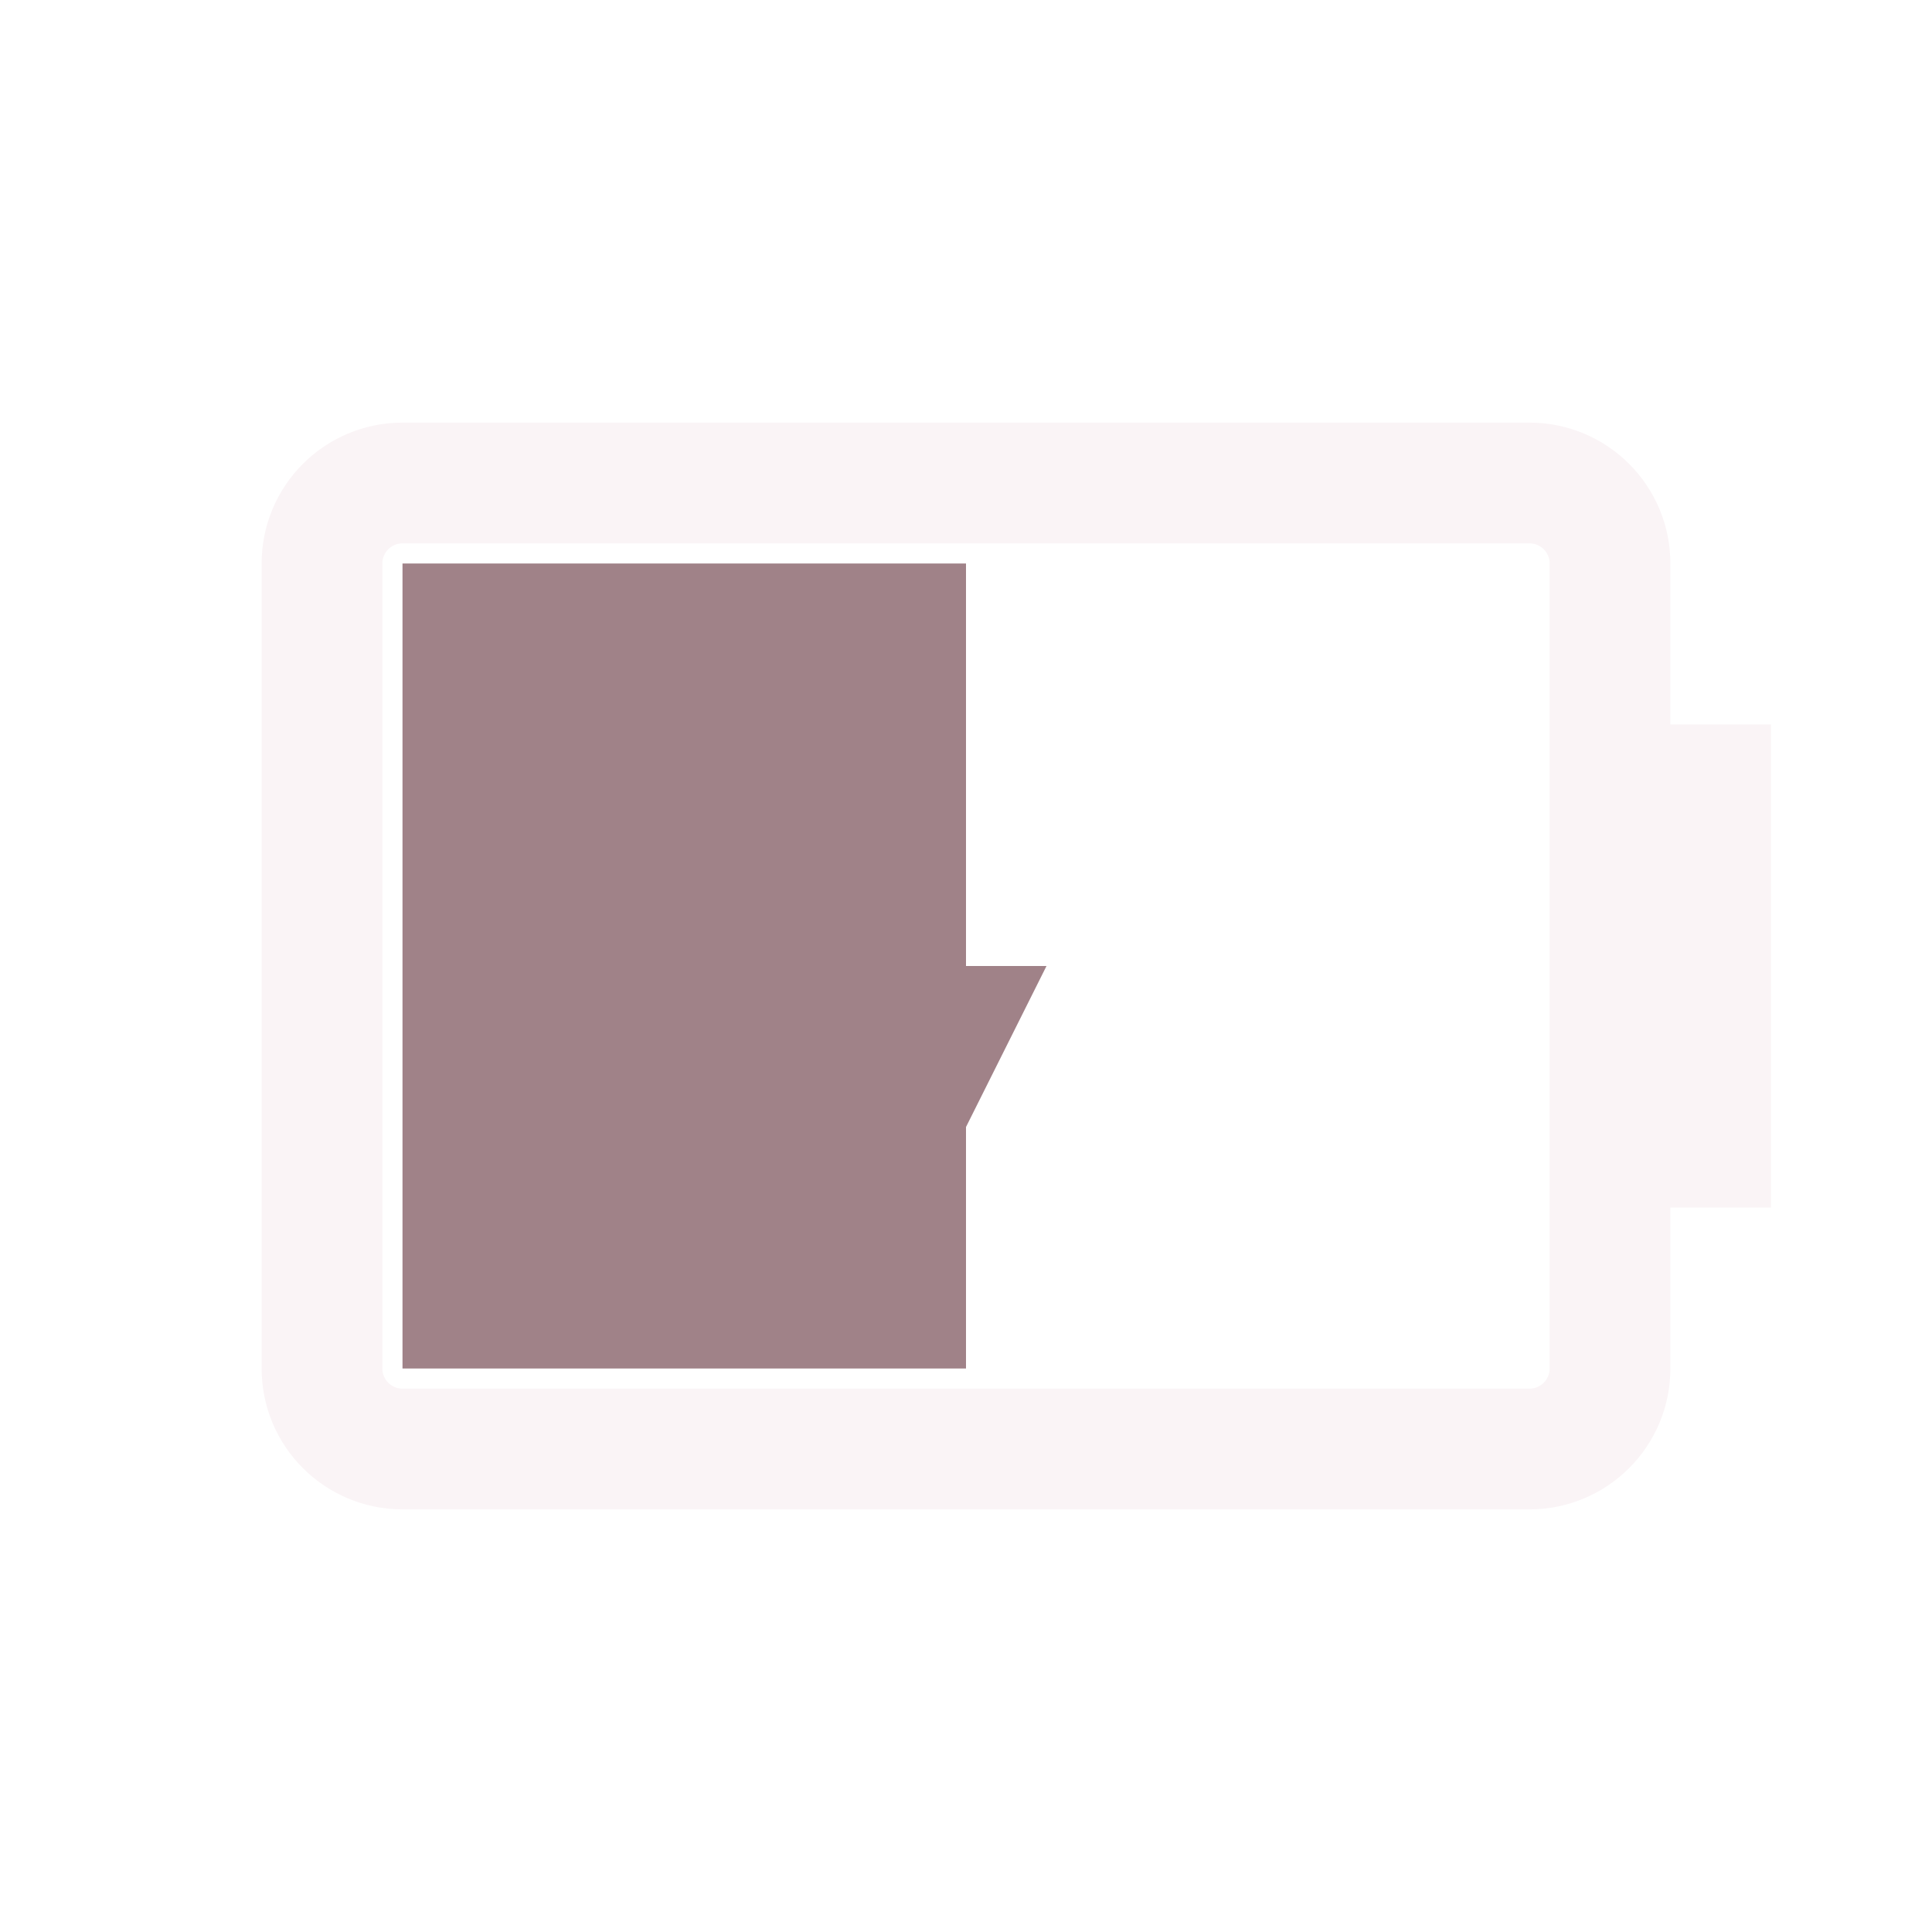
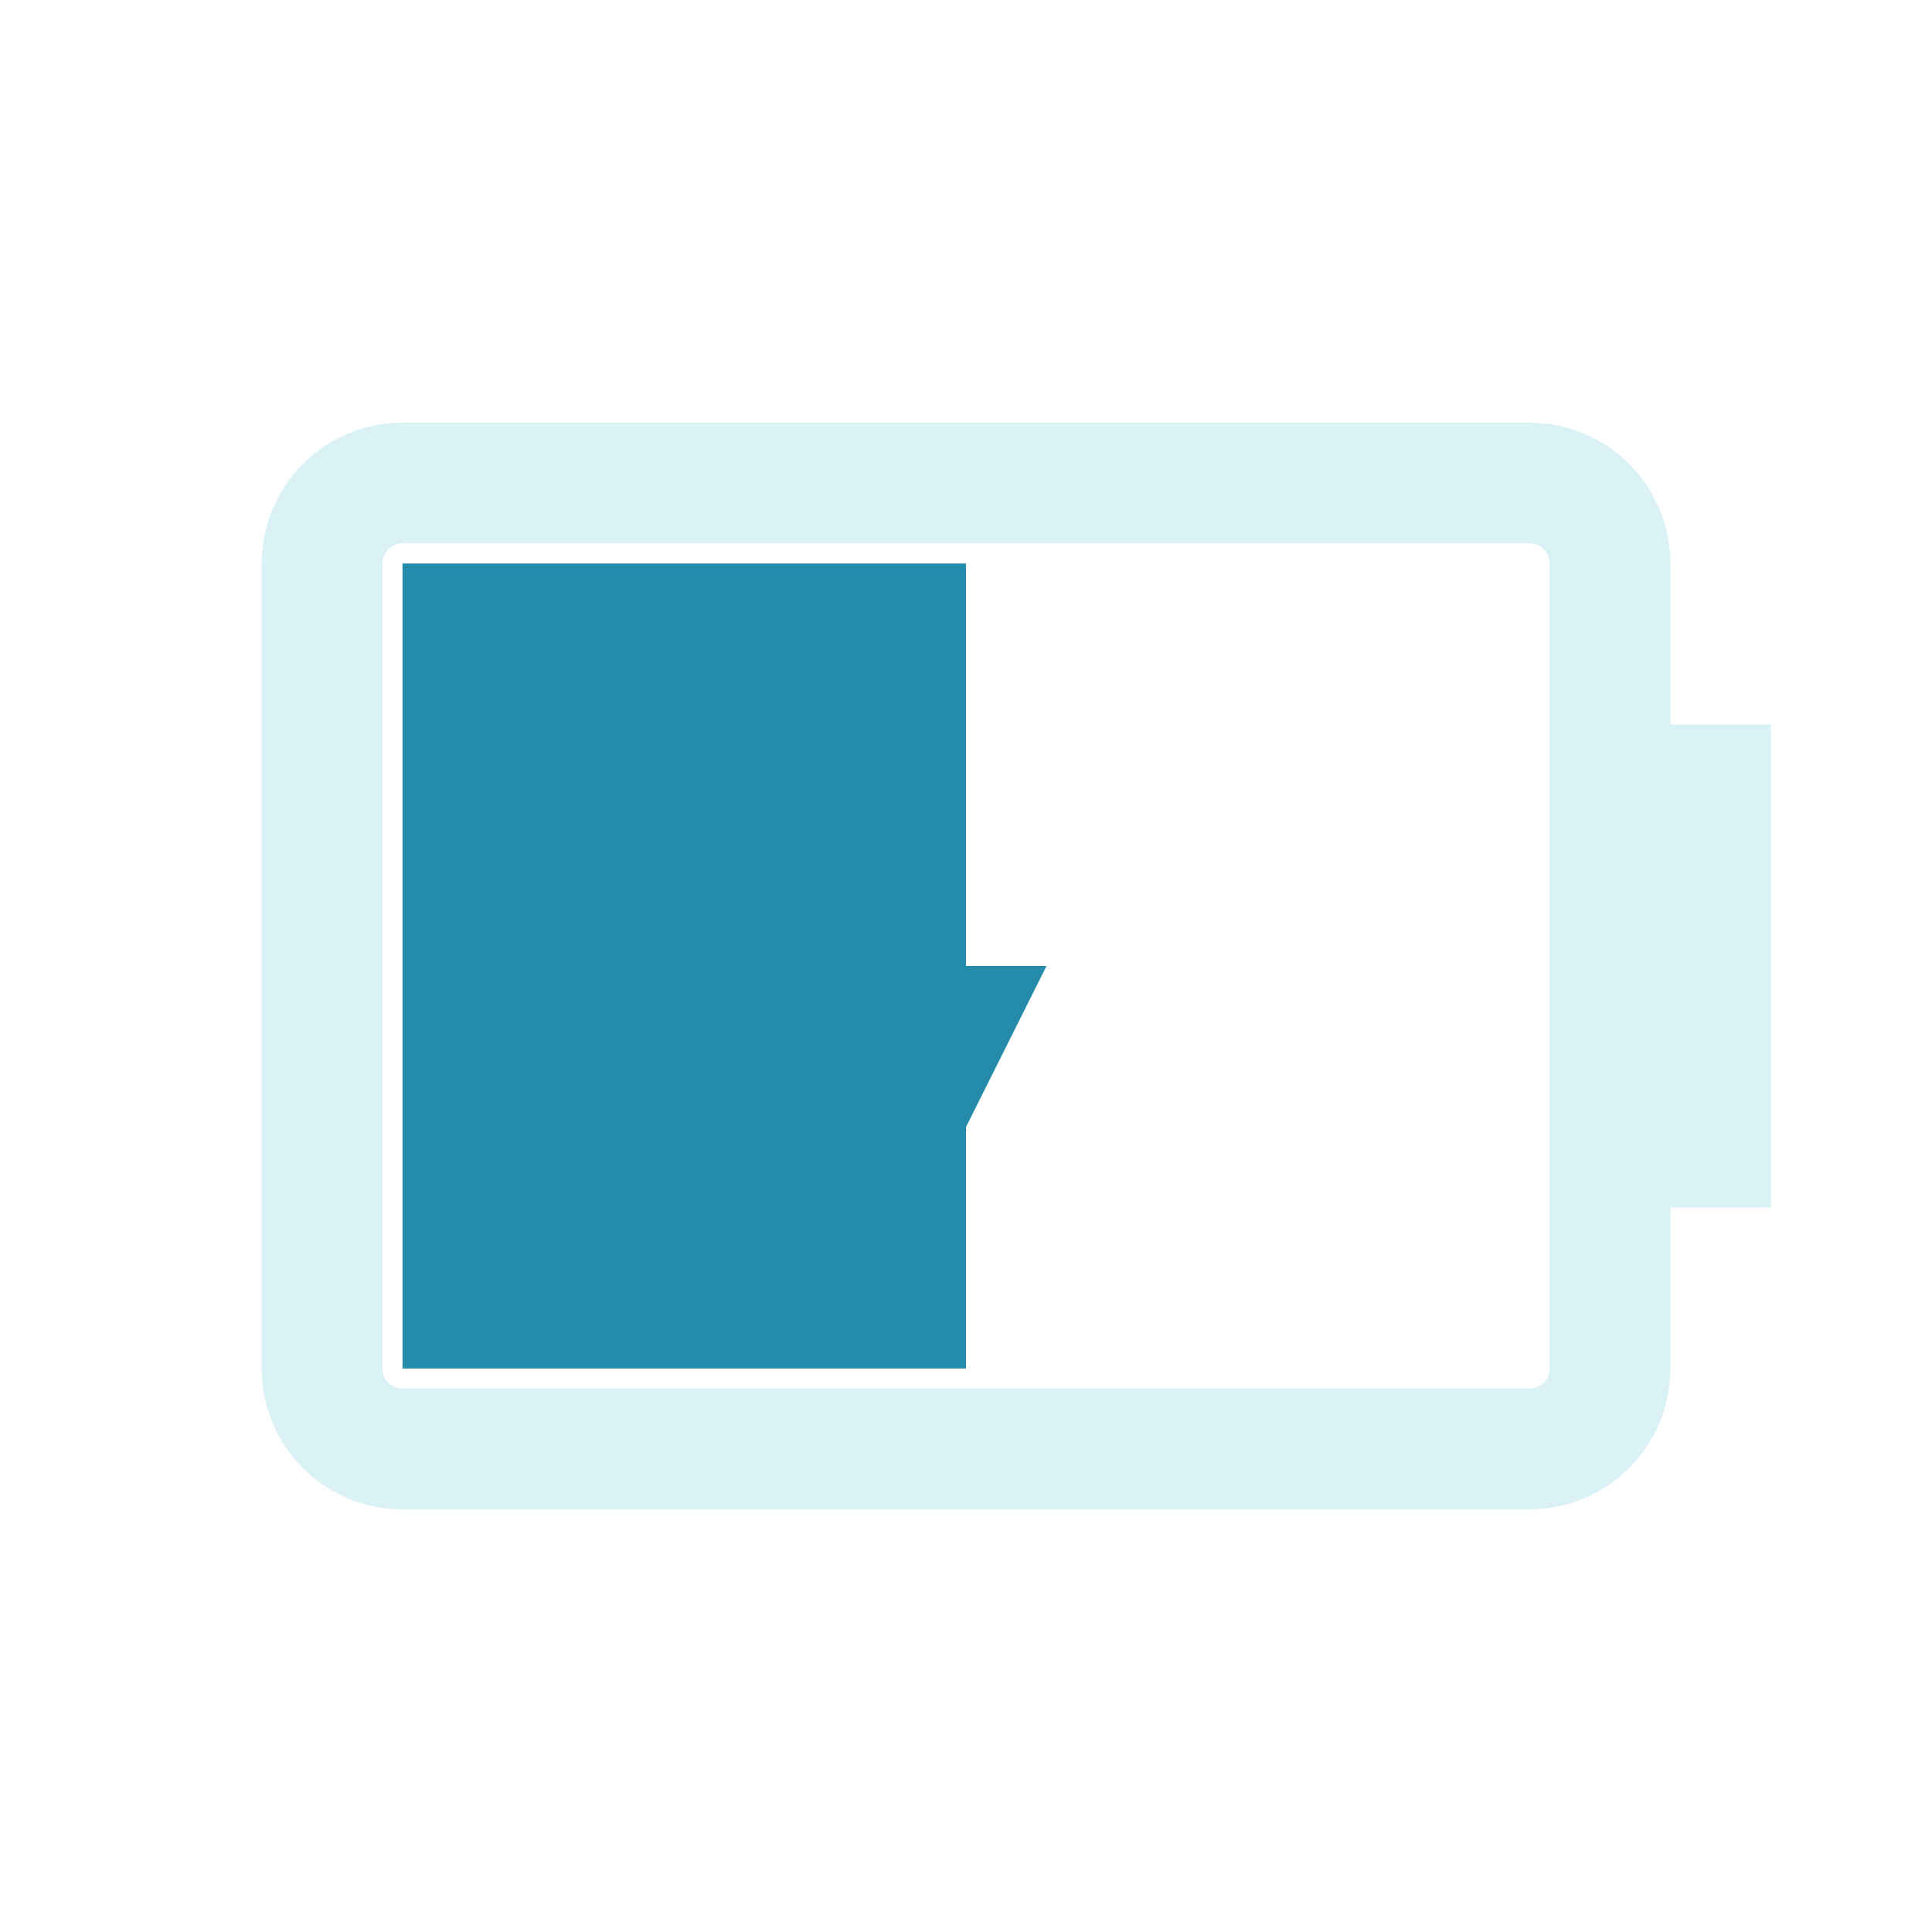
<svg xmlns="http://www.w3.org/2000/svg" width="24" height="24" viewBox="0 0 24 24">
-   <rect x="4" y="6" width="16" height="12" fill="none" rx="1" stroke="#FAF4F6" stroke-width="1.5" />
-   <rect x="20" y="9" width="2" height="6" fill="#FAF4F6" />
-   <rect x="5" y="7" width="7.0" height="10" fill="#A08288" />
-   <path d="M12 8l-2 4h1.5l-.5 4 2-4h-1.5z" fill="#A08288" />
+   <rect x="4" y="6" width="16" height="12" fill="none" rx="1" stroke="#DAF1F6" stroke-width="1.5" />
+   <rect x="20" y="9" width="2" height="6" fill="#DAF1F6" />
+   <rect x="5" y="7" width="7.0" height="10" fill="#248CAA" />
+   <path d="M12 8l-2 4h1.5l-.5 4 2-4h-1.5z" fill="#248CAA" />
</svg>
